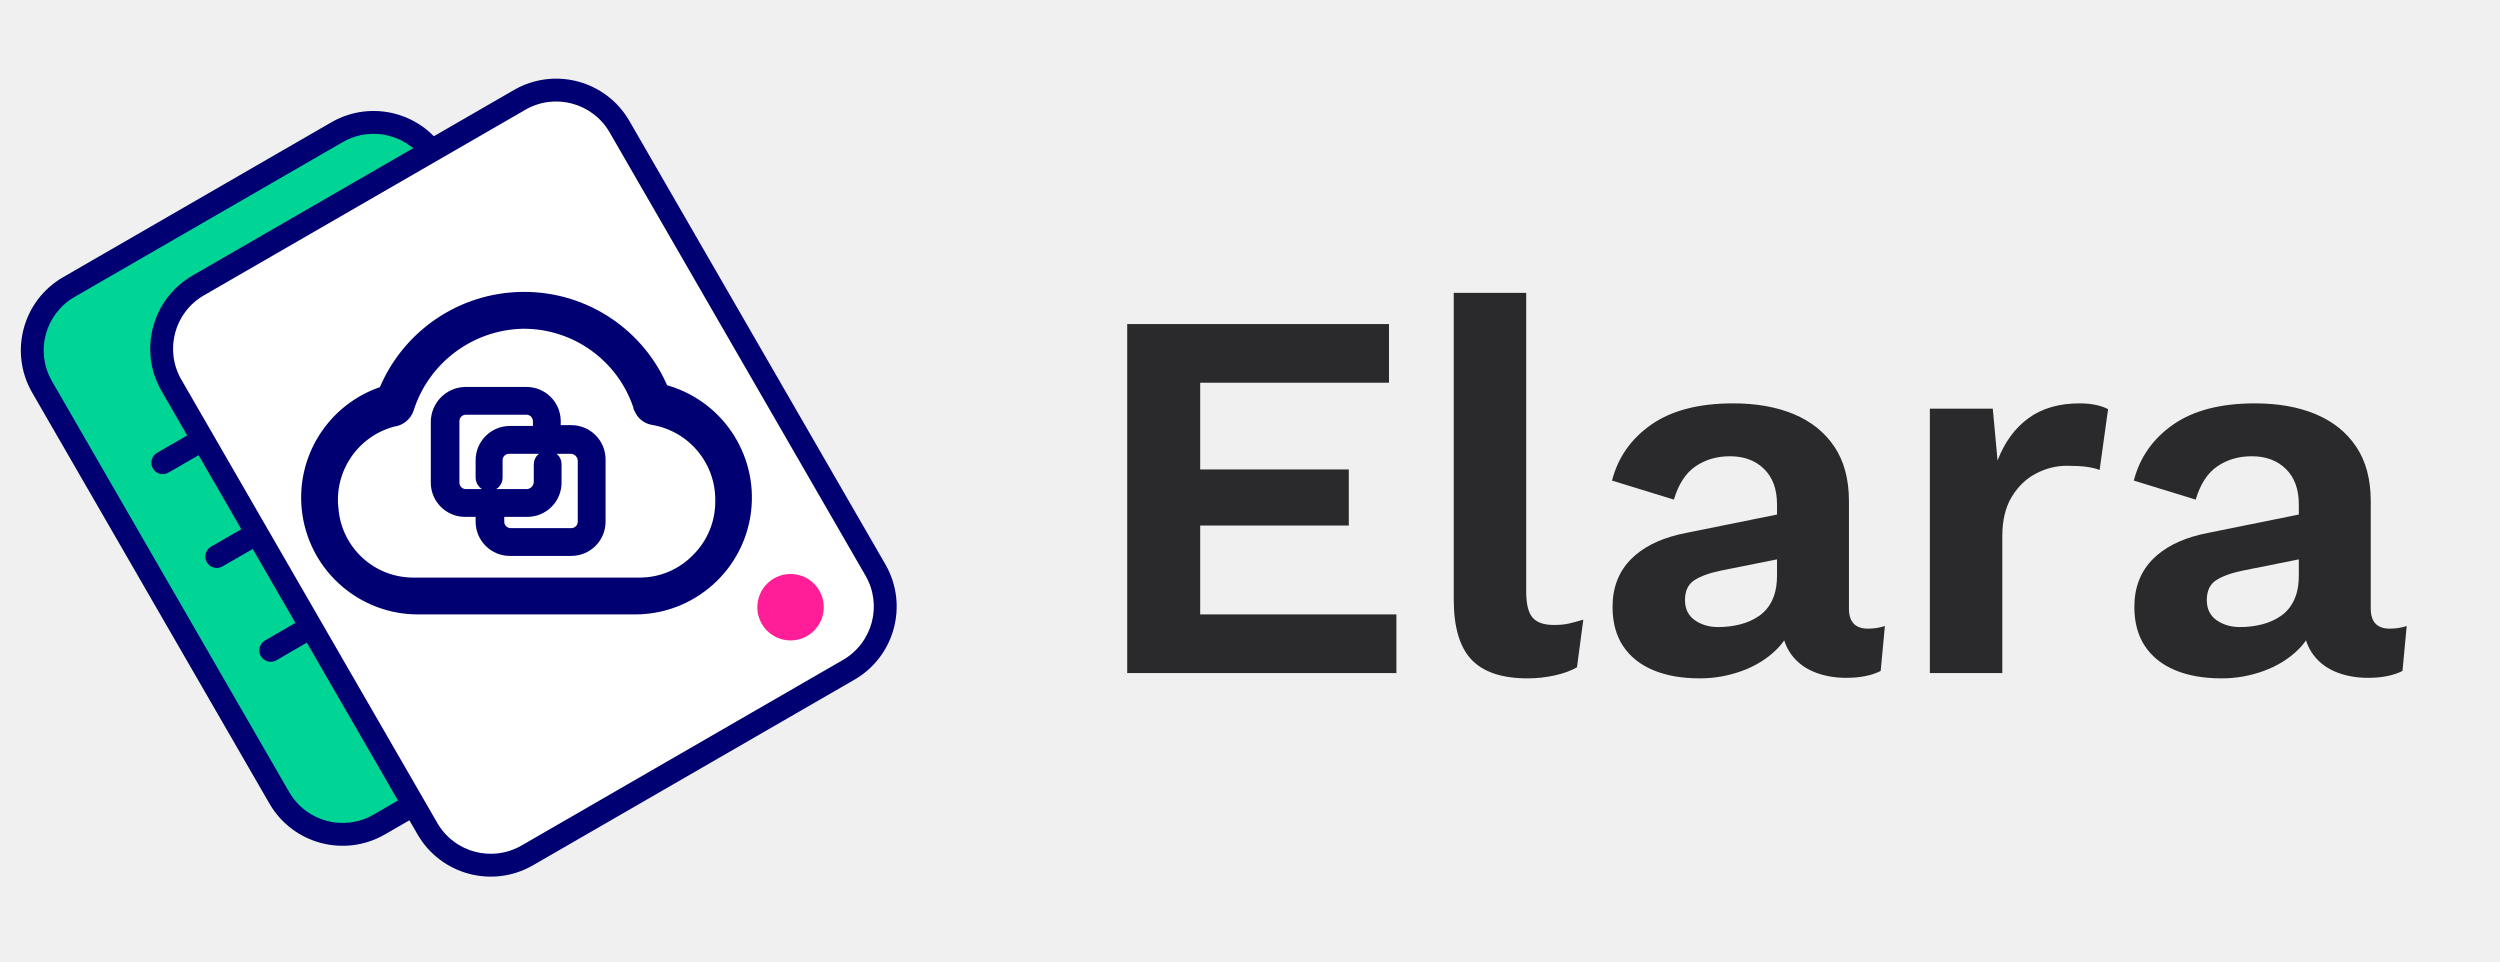
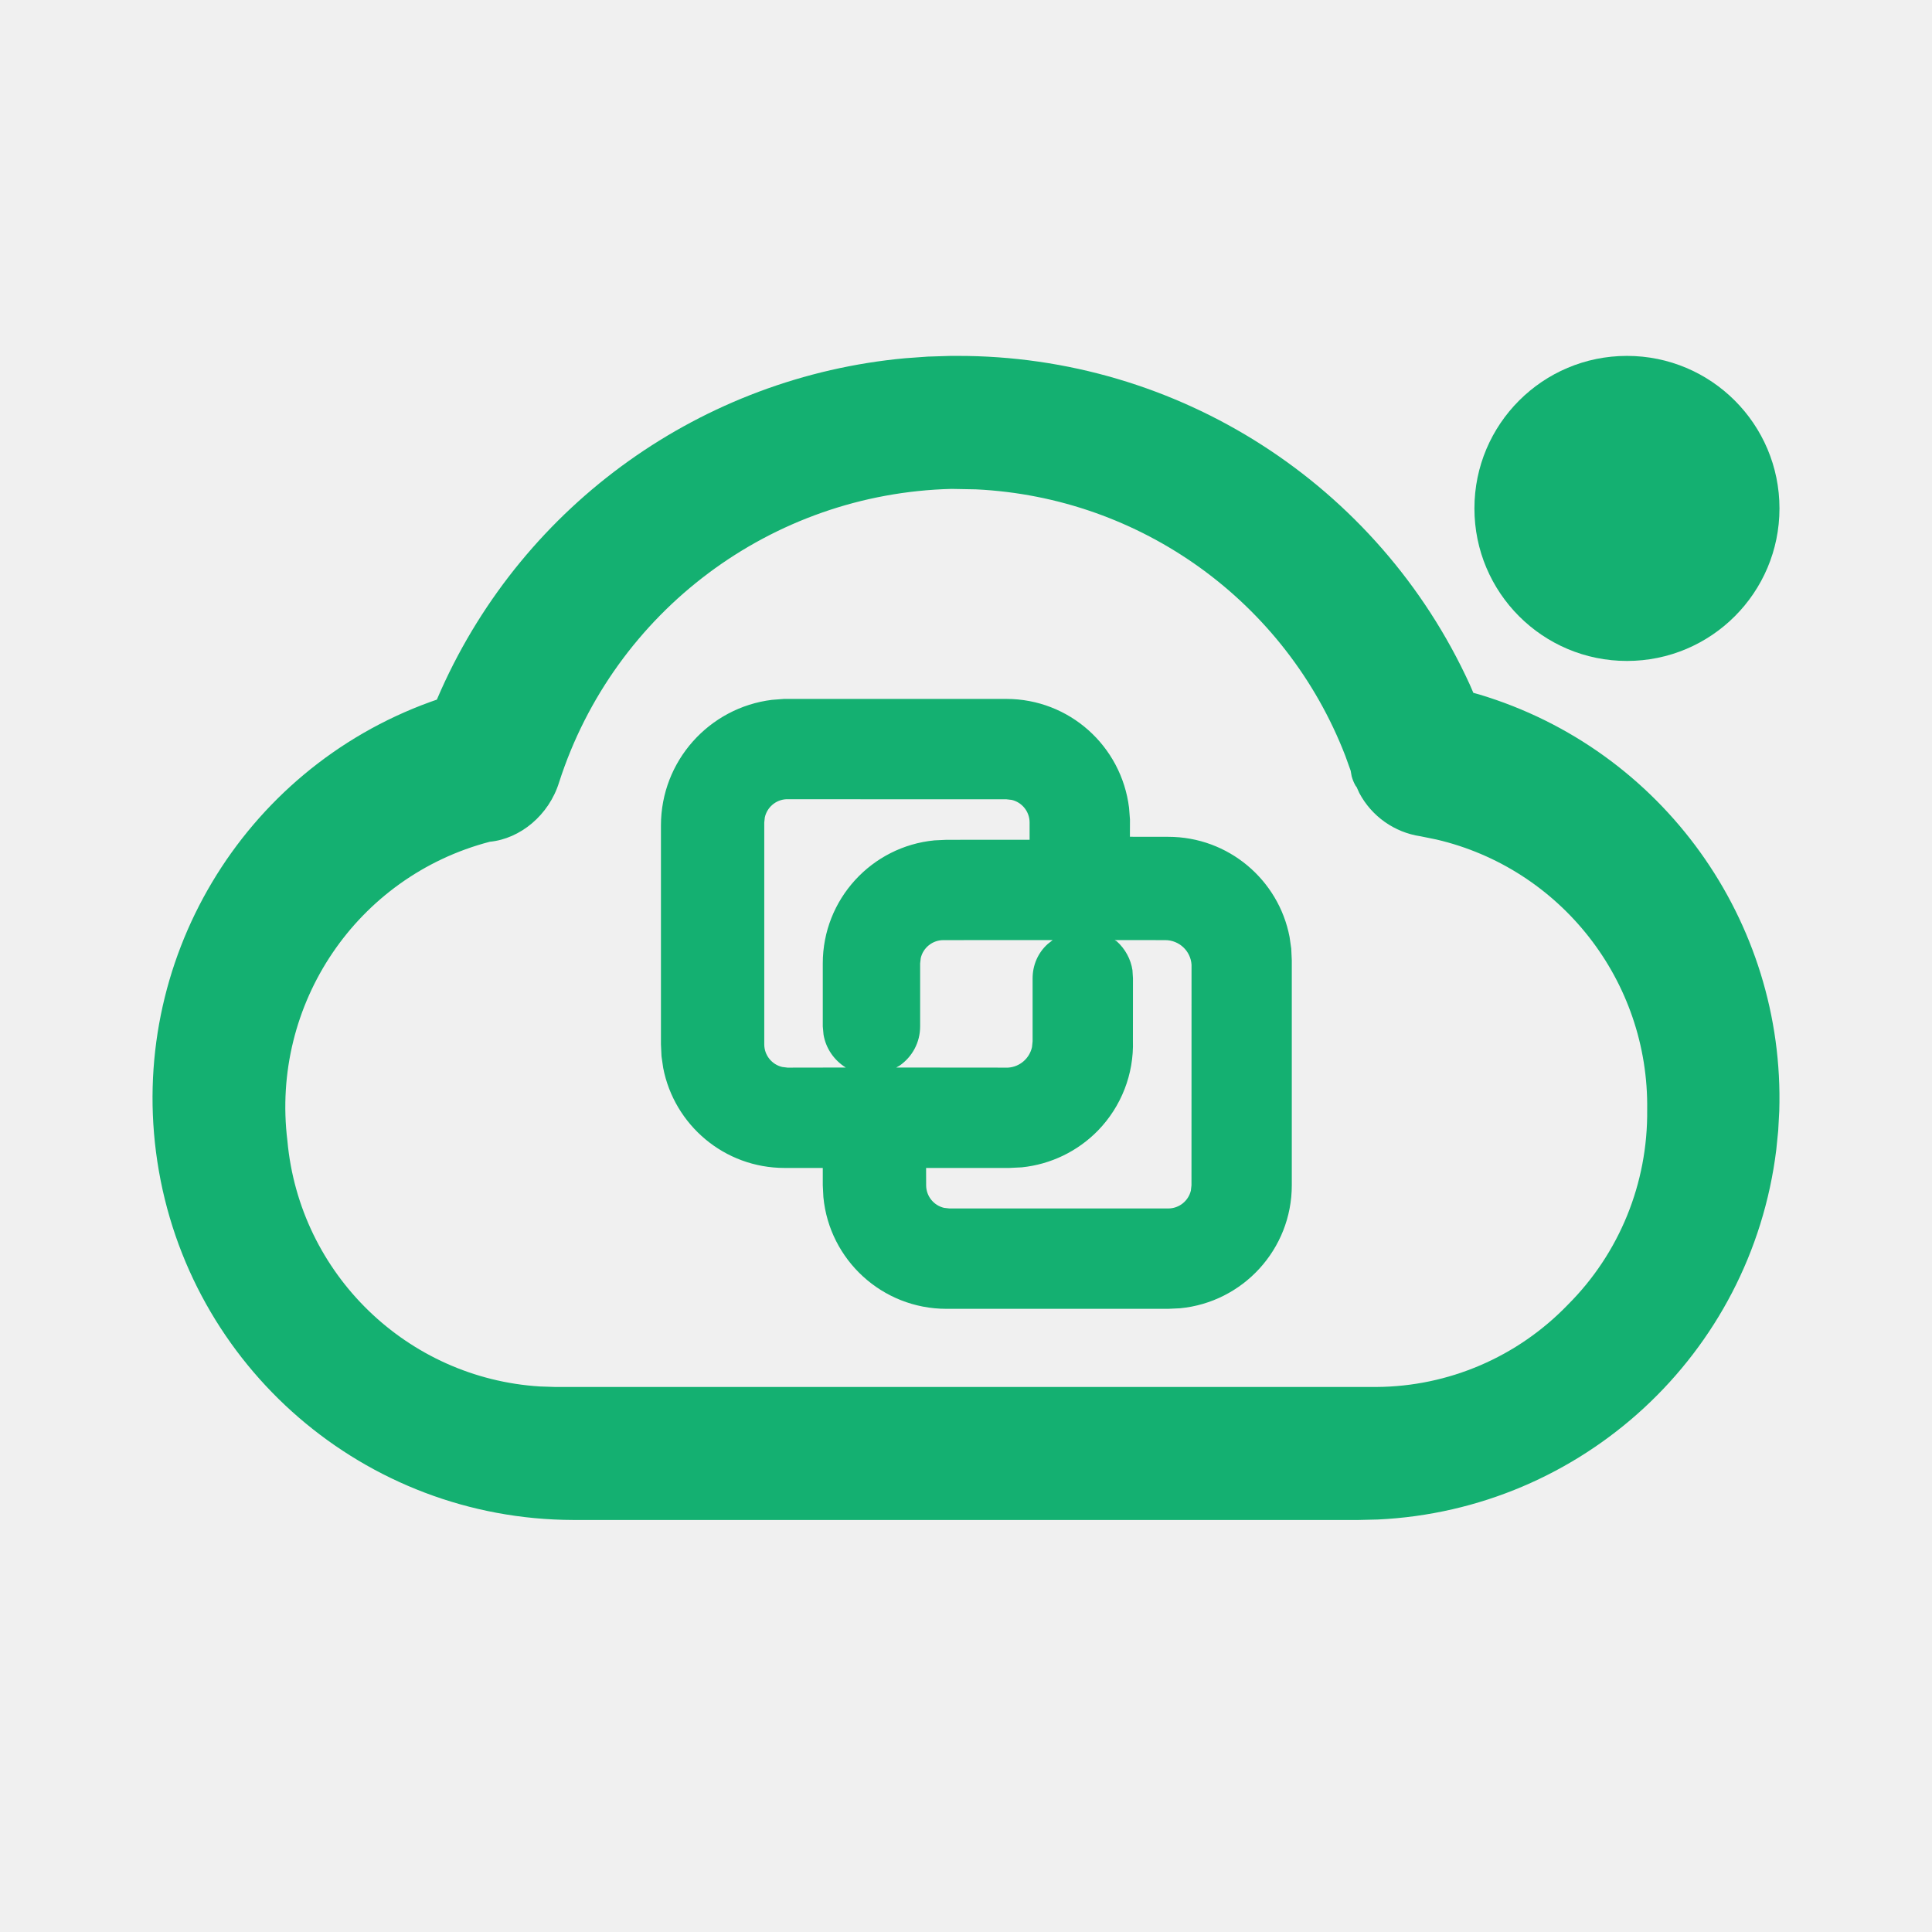
- <svg xmlns="http://www.w3.org/2000/svg" width="104px" height="40px" viewBox="0 0 104 40" version="1.1">
+ <svg xmlns="http://www.w3.org/2000/svg" width="38px" height="38px" viewBox="0 0 38 38" version="1.1">
  <g id="页面-1" stroke="none" stroke-width="1" fill="none" fill-rule="evenodd">
-     <g id="Elara中文" transform="translate(-50, -30)">
-       <g id="编组-4" transform="translate(50, 30)">
-         <rect id="矩形" x="0" y="0" width="104" height="40" />
-         <path d="M58.09,28 L58.09,25.558 L49.928,25.558 L49.928,21.862 L56.11,21.862 L56.11,19.53 L49.928,19.53 L49.928,15.922 L57.782,15.922 L57.782,13.48 L46.892,13.48 L46.892,28 L58.09,28 Z M63.556,28.22 C63.922,28.22 64.293,28.18 64.667,28.099 C65.041,28.018 65.352,27.905 65.602,27.758 L65.602,27.758 L65.866,25.778 C65.616,25.851 65.411,25.906 65.25,25.943 C65.088,25.98 64.883,25.998 64.634,25.998 C64.223,25.998 63.93,25.895 63.754,25.69 C63.578,25.485 63.49,25.125 63.49,24.612 L63.49,24.612 L63.49,12.182 L60.476,12.182 L60.476,24.942 C60.476,26.086 60.721,26.918 61.213,27.439 C61.704,27.96 62.485,28.22 63.556,28.22 Z M70.712,28.22 C71.314,28.22 71.897,28.117 72.461,27.912 C73.026,27.707 73.506,27.41 73.902,27.021 C74.001,26.924 74.091,26.821 74.17,26.714 L74.222,26.638 L74.28,26.801 C74.304,26.859 74.33,26.916 74.359,26.971 L74.452,27.131 C74.687,27.49 75.01,27.758 75.42,27.934 C75.831,28.11 76.293,28.198 76.806,28.198 C77.378,28.198 77.855,28.103 78.236,27.912 L78.236,27.912 L78.412,26.042 C78.192,26.115 77.958,26.152 77.708,26.152 C77.18,26.152 76.916,25.873 76.916,25.316 L76.916,25.316 L76.916,20.85 C76.916,19.941 76.715,19.185 76.311,18.584 C75.908,17.983 75.347,17.532 74.628,17.231 C73.91,16.93 73.066,16.78 72.098,16.78 C70.676,16.78 69.543,17.073 68.699,17.66 C67.856,18.247 67.31,19.024 67.06,19.992 L67.06,19.992 L69.634,20.784 C69.825,20.139 70.126,19.677 70.536,19.398 C70.947,19.119 71.424,18.98 71.966,18.98 C72.553,18.98 73.026,19.156 73.385,19.508 C73.745,19.86 73.924,20.351 73.924,20.982 L73.924,20.982 L73.924,21.405 L70.14,22.17 C69.256,22.342 68.556,22.647 68.04,23.086 L67.874,23.237 C67.346,23.758 67.082,24.429 67.082,25.25 C67.082,25.895 67.229,26.438 67.522,26.878 C67.816,27.318 68.234,27.652 68.776,27.879 C69.319,28.106 69.964,28.22 70.712,28.22 Z M71.482,26.086 C71.101,26.086 70.775,25.991 70.503,25.8 C70.232,25.609 70.096,25.331 70.096,24.964 C70.096,24.583 70.225,24.308 70.481,24.139 C70.738,23.97 71.116,23.835 71.614,23.732 L71.614,23.732 L73.924,23.27 L73.924,23.952 C73.924,24.269 73.882,24.548 73.798,24.79 L73.726,24.964 C73.594,25.243 73.411,25.463 73.176,25.624 C72.942,25.785 72.678,25.903 72.384,25.976 C72.091,26.049 71.79,26.086 71.482,26.086 Z M83.296,28 L83.296,22.302 C83.296,21.642 83.428,21.096 83.692,20.663 C83.956,20.23 84.294,19.908 84.704,19.695 C85.115,19.482 85.54,19.376 85.98,19.376 C86.318,19.376 86.593,19.391 86.805,19.42 C87.018,19.449 87.198,19.493 87.344,19.552 L87.344,19.552 L87.696,17.022 C87.564,16.949 87.396,16.89 87.19,16.846 C86.985,16.802 86.758,16.78 86.508,16.78 C85.658,16.78 84.95,16.985 84.385,17.396 C83.821,17.807 83.392,18.393 83.098,19.156 L83.098,19.156 L82.9,17 L80.282,17 L80.282,28 L83.296,28 Z M92.419,28.22 C93.021,28.22 93.604,28.117 94.168,27.912 C94.733,27.707 95.213,27.41 95.609,27.021 C95.708,26.924 95.798,26.821 95.877,26.714 L95.929,26.638 L95.987,26.801 C96.011,26.859 96.037,26.916 96.066,26.971 L96.159,27.131 C96.394,27.49 96.717,27.758 97.127,27.934 C97.538,28.11 98,28.198 98.513,28.198 C99.085,28.198 99.562,28.103 99.943,27.912 L99.943,27.912 L100.119,26.042 C99.899,26.115 99.665,26.152 99.415,26.152 C98.887,26.152 98.623,25.873 98.623,25.316 L98.623,25.316 L98.623,20.85 C98.623,19.941 98.422,19.185 98.018,18.584 C97.615,17.983 97.054,17.532 96.335,17.231 C95.617,16.93 94.773,16.78 93.805,16.78 C92.383,16.78 91.25,17.073 90.406,17.66 C89.563,18.247 89.017,19.024 88.767,19.992 L88.767,19.992 L91.341,20.784 C91.532,20.139 91.833,19.677 92.243,19.398 C92.654,19.119 93.131,18.98 93.673,18.98 C94.26,18.98 94.733,19.156 95.092,19.508 C95.452,19.86 95.631,20.351 95.631,20.982 L95.631,20.982 L95.631,21.405 L91.847,22.17 C90.963,22.342 90.263,22.647 89.746,23.086 L89.581,23.237 C89.053,23.758 88.789,24.429 88.789,25.25 C88.789,25.895 88.936,26.438 89.229,26.878 C89.523,27.318 89.941,27.652 90.483,27.879 C91.026,28.106 91.671,28.22 92.419,28.22 Z M93.189,26.086 C92.808,26.086 92.482,25.991 92.21,25.8 C91.939,25.609 91.803,25.331 91.803,24.964 C91.803,24.583 91.932,24.308 92.188,24.139 C92.445,23.97 92.823,23.835 93.321,23.732 L93.321,23.732 L95.631,23.27 L95.631,23.952 C95.631,24.269 95.589,24.548 95.505,24.79 L95.433,24.964 C95.301,25.243 95.118,25.463 94.883,25.624 C94.649,25.785 94.385,25.903 94.091,25.976 C93.798,26.049 93.497,26.086 93.189,26.086 Z" id="Elara" fill="#2A292B" fill-rule="nonzero" />
+     <g id="ElaraEN" transform="translate(-30, -21)">
+       <g id="-mockplus-" transform="translate(30, 20)">
        <g id="Elara" transform="translate(0, 1)">
          <rect id="矩形" x="0" y="0" width="38" height="38" />
-           <g id="资源-8" transform="translate(0.475, 1.9)" fill-rule="nonzero">
-             <path d="M2.387,9.042 L13.546,2.599 C15,1.76 16.86,2.258 17.699,3.712 L27.569,20.807 C28.408,22.261 27.91,24.12 26.456,24.96 L15.297,31.402 C13.843,32.242 11.984,31.744 11.144,30.29 L1.275,13.195 C0.435,11.741 0.933,9.882 2.387,9.042 Z" id="矩形" fill="#00D595" />
-             <path d="M13.309,2.188 L2.15,8.631 C0.469,9.601 -0.107,11.751 0.863,13.432 L10.733,30.527 C11.703,32.208 13.853,32.784 15.534,31.814 L26.694,25.371 C28.375,24.4 28.951,22.25 27.98,20.569 L18.11,3.475 C17.14,1.793 14.99,1.217 13.309,2.188 Z M2.625,9.453 L13.784,3.011 C15.011,2.302 16.579,2.723 17.288,3.95 L27.157,21.044 C27.866,22.271 27.445,23.84 26.219,24.548 L15.059,30.991 C13.833,31.699 12.264,31.279 11.556,30.052 L1.686,12.957 C0.978,11.73 1.398,10.162 2.625,9.453 Z" id="形状" fill="#000072" />
-             <path d="M16.837,9.719 C17.064,9.588 17.354,9.666 17.486,9.893 C17.607,10.104 17.549,10.37 17.358,10.511 L17.311,10.542 L6.533,16.76 C6.306,16.891 6.016,16.813 5.884,16.586 C5.763,16.375 5.821,16.109 6.012,15.968 L6.059,15.937 L16.837,9.719 Z" id="路径" fill="#000072" />
-             <path d="M19.082,13.623 C19.309,13.492 19.6,13.569 19.731,13.797 C19.853,14.008 19.794,14.273 19.603,14.415 L19.557,14.446 L8.779,20.664 C8.552,20.795 8.261,20.717 8.13,20.49 C8.008,20.279 8.067,20.013 8.258,19.871 L8.304,19.841 L19.082,13.623 Z" id="路径" fill="#000072" />
-             <path d="M21.327,17.492 C21.554,17.361 21.844,17.438 21.976,17.665 C22.098,17.876 22.04,18.141 21.85,18.283 L21.803,18.314 L11.025,24.567 C10.798,24.698 10.508,24.621 10.376,24.394 C10.254,24.184 10.312,23.918 10.502,23.776 L10.548,23.745 L21.327,17.492 Z" id="路径" fill="#000072" />
-             <path d="M7.769,8.976 L21.142,1.255 C22.596,0.415 24.456,0.914 25.295,2.368 L35.944,20.812 C36.783,22.266 36.285,24.125 34.831,24.964 L21.458,32.685 C20.004,33.525 18.145,33.027 17.305,31.573 L6.657,13.129 C5.817,11.675 6.315,9.815 7.769,8.976 Z" id="矩形" fill="#FFFFFF" />
-             <path d="M20.905,0.844 L7.532,8.564 C5.851,9.535 5.275,11.685 6.245,13.366 L16.894,31.81 C17.865,33.491 20.014,34.067 21.695,33.097 L35.068,25.376 C36.75,24.405 37.326,22.255 36.355,20.574 L25.706,2.13 C24.736,0.449 22.586,-0.127 20.905,0.844 Z M8.007,9.387 L21.38,1.666 C22.607,0.958 24.175,1.378 24.884,2.605 L35.532,21.049 C36.241,22.276 35.82,23.845 34.593,24.553 L21.22,32.274 C19.994,32.982 18.425,32.562 17.717,31.335 L7.068,12.891 C6.36,11.664 6.78,10.095 8.007,9.387 Z" id="形状" fill="#000072" />
-             <circle id="椭圆形" fill="#FF1E97" cx="32.412" cy="22.36" r="1.382" />
-             <path d="M27.058,13.378 C26.103,11.053 23.836,9.537 21.323,9.543 L21.254,9.543 C18.74,9.572 16.49,11.113 15.554,13.447 C13.406,14.118 12.068,16.256 12.404,18.481 C12.741,20.707 14.651,22.354 16.901,22.36 L25.952,22.36 C28.252,22.355 30.189,20.639 30.47,18.357 C30.75,16.074 29.288,13.94 27.058,13.378 L27.058,13.378 Z M28.578,20.39 C27.944,21.048 27.072,21.422 26.16,21.427 L16.694,21.427 C14.934,21.416 13.469,20.071 13.309,18.318 C13.097,16.599 14.19,14.989 15.865,14.552 C16.14,14.523 16.371,14.333 16.452,14.069 C17.127,11.972 19.053,10.532 21.254,10.476 L21.323,10.476 C23.517,10.481 25.463,11.885 26.16,13.965 C26.156,14.003 26.169,14.04 26.194,14.069 C26.279,14.29 26.477,14.449 26.712,14.483 C28.388,14.772 29.604,16.237 29.58,17.938 C29.589,18.857 29.228,19.741 28.578,20.39 L28.578,20.39 Z" id="形状" stroke="#000072" stroke-width="0.6" fill="#000072" />
-             <path d="M24.467,16.21 C24.467,15.562 23.941,15.036 23.292,15.036 L22.601,15.036 L22.601,14.587 C22.583,13.952 22.062,13.447 21.427,13.447 L18.87,13.447 C18.216,13.466 17.696,14.001 17.696,14.656 L17.696,17.178 C17.696,17.826 18.222,18.352 18.87,18.352 L19.561,18.352 L19.561,18.801 C19.561,19.45 20.087,19.976 20.736,19.976 L23.292,19.976 C23.941,19.976 24.467,19.45 24.467,18.801 L24.467,16.21 Z M20.77,19.32 C20.484,19.32 20.252,19.088 20.252,18.801 L20.252,18.352 L21.461,18.352 C21.779,18.352 22.083,18.224 22.304,17.996 C22.526,17.768 22.645,17.461 22.636,17.143 L22.636,16.418 C22.639,16.326 22.601,16.237 22.532,16.176 L22.29,16.107 L22.29,16.107 C22.119,16.107 21.98,16.246 21.98,16.418 L21.98,17.143 C21.98,17.435 21.753,17.678 21.461,17.696 L18.905,17.696 C18.619,17.696 18.387,17.464 18.387,17.178 L18.387,14.621 C18.386,14.348 18.598,14.121 18.87,14.103 L21.427,14.103 C21.713,14.103 21.945,14.335 21.945,14.621 L21.945,15.07 L20.736,15.07 C20.087,15.07 19.561,15.596 19.561,16.245 L19.561,16.97 C19.561,17.142 19.701,17.281 19.872,17.281 L19.872,17.281 C20.044,17.281 20.183,17.142 20.183,16.97 L20.183,16.245 C20.183,15.959 20.415,15.727 20.701,15.727 L23.258,15.727 C23.55,15.726 23.792,15.953 23.81,16.245 L23.81,18.801 C23.81,19.088 23.578,19.32 23.292,19.32 L20.77,19.32 Z" id="形状" stroke="#000072" stroke-width="0.5" fill="#000072" />
+           <g id="资源-8" transform="translate(3, 7)" fill="#14B071">
+             <path d="M15.819,3.00009713e-05 C20.171,-0.01 24.11,2.53 25.908,6.463 L25.979,6.627 L26.097,6.66 C29.702,7.743 32.111,11.121 31.996,14.851 L31.975,15.239 L31.937,15.615 C31.442,19.641 28.115,22.698 24.099,22.887 L23.72,22.896 L8.273,22.896 C4.179,22.885 0.706,19.889 0.094,15.842 C-0.499,11.92 1.766,8.148 5.461,6.807 L5.592,6.761 L5.675,6.571 C7.321,2.899 10.82,0.412 14.804,0.046 L15.248,0.014 L15.697,3.00009713e-05 L15.819,3.00009713e-05 Z M15.715,2.616 C12.176,2.705 9.08,5.022 7.997,8.386 C7.798,9.032 7.233,9.498 6.635,9.556 C4.024,10.237 2.321,12.746 2.653,15.44 C2.893,18.068 5.017,20.108 7.618,20.27 L7.921,20.28 L24.071,20.28 C25.491,20.272 26.847,19.691 27.839,18.661 C28.851,17.65 29.413,16.274 29.398,14.83 C29.435,12.287 27.69,10.08 25.252,9.512 L24.943,9.449 C24.424,9.373 23.977,9.053 23.735,8.596 L23.684,8.483 L23.661,8.452 C23.628,8.394 23.602,8.331 23.585,8.266 L23.566,8.159 L23.461,7.867 C22.291,4.837 19.439,2.78 16.195,2.625 L15.715,2.616 Z M16.793,6.747 C18.031,6.747 19.058,7.673 19.207,8.888 L19.225,9.119 L19.224,9.458 L19.977,9.459 C21.162,9.459 22.149,10.306 22.364,11.428 L22.397,11.656 L22.408,11.89 L22.408,16.312 C22.408,17.575 21.444,18.614 20.211,18.732 L19.977,18.743 L15.615,18.743 C14.351,18.743 13.312,17.779 13.195,16.546 L13.183,16.312 L13.183,15.972 L12.431,15.972 C11.246,15.972 10.26,15.125 10.044,14.003 L10.011,13.775 L10,13.541 L10,9.237 C9.999,7.969 10.949,6.917 12.184,6.765 L12.419,6.747 L16.793,6.747 Z M18.923,11.49 L18.964,11.513 C19.133,11.664 19.242,11.869 19.274,12.082 L19.284,12.244 L19.283,13.469 C19.303,14.126 19.055,14.763 18.597,15.235 C18.196,15.647 17.664,15.902 17.097,15.96 L16.853,15.972 L15.215,15.972 L15.216,16.312 C15.216,16.528 15.366,16.71 15.569,16.757 L15.674,16.769 L19.977,16.769 C20.194,16.769 20.375,16.619 20.423,16.417 L20.435,16.312 L20.436,11.976 C20.419,11.703 20.192,11.491 19.918,11.491 L18.923,11.49 Z M17.705,11.49 L15.556,11.491 C15.339,11.491 15.157,11.642 15.11,11.844 L15.098,11.949 L15.098,13.187 C15.098,13.504 14.944,13.785 14.695,13.959 L14.628,13.997 L16.826,13.999 C17.06,13.985 17.249,13.816 17.298,13.596 L17.31,13.482 L17.31,12.244 C17.31,11.98 17.417,11.74 17.605,11.569 L17.705,11.49 Z M12.46,8.72 C12.253,8.733 12.086,8.883 12.043,9.077 L12.032,9.178 L12.032,13.541 C12.032,13.757 12.183,13.939 12.385,13.986 L12.49,13.999 L13.635,13.997 C13.402,13.851 13.244,13.619 13.198,13.351 L13.183,13.187 L13.183,11.949 C13.183,10.685 14.148,9.647 15.38,9.529 L15.615,9.518 L17.251,9.517 L17.251,9.178 C17.251,8.962 17.101,8.78 16.899,8.733 L16.794,8.721 L12.46,8.72 Z" id="形状结合" fill-rule="nonzero" />
+             <circle id="椭圆形" cx="29" cy="3" r="3" />
          </g>
        </g>
      </g>
    </g>
  </g>
</svg>
